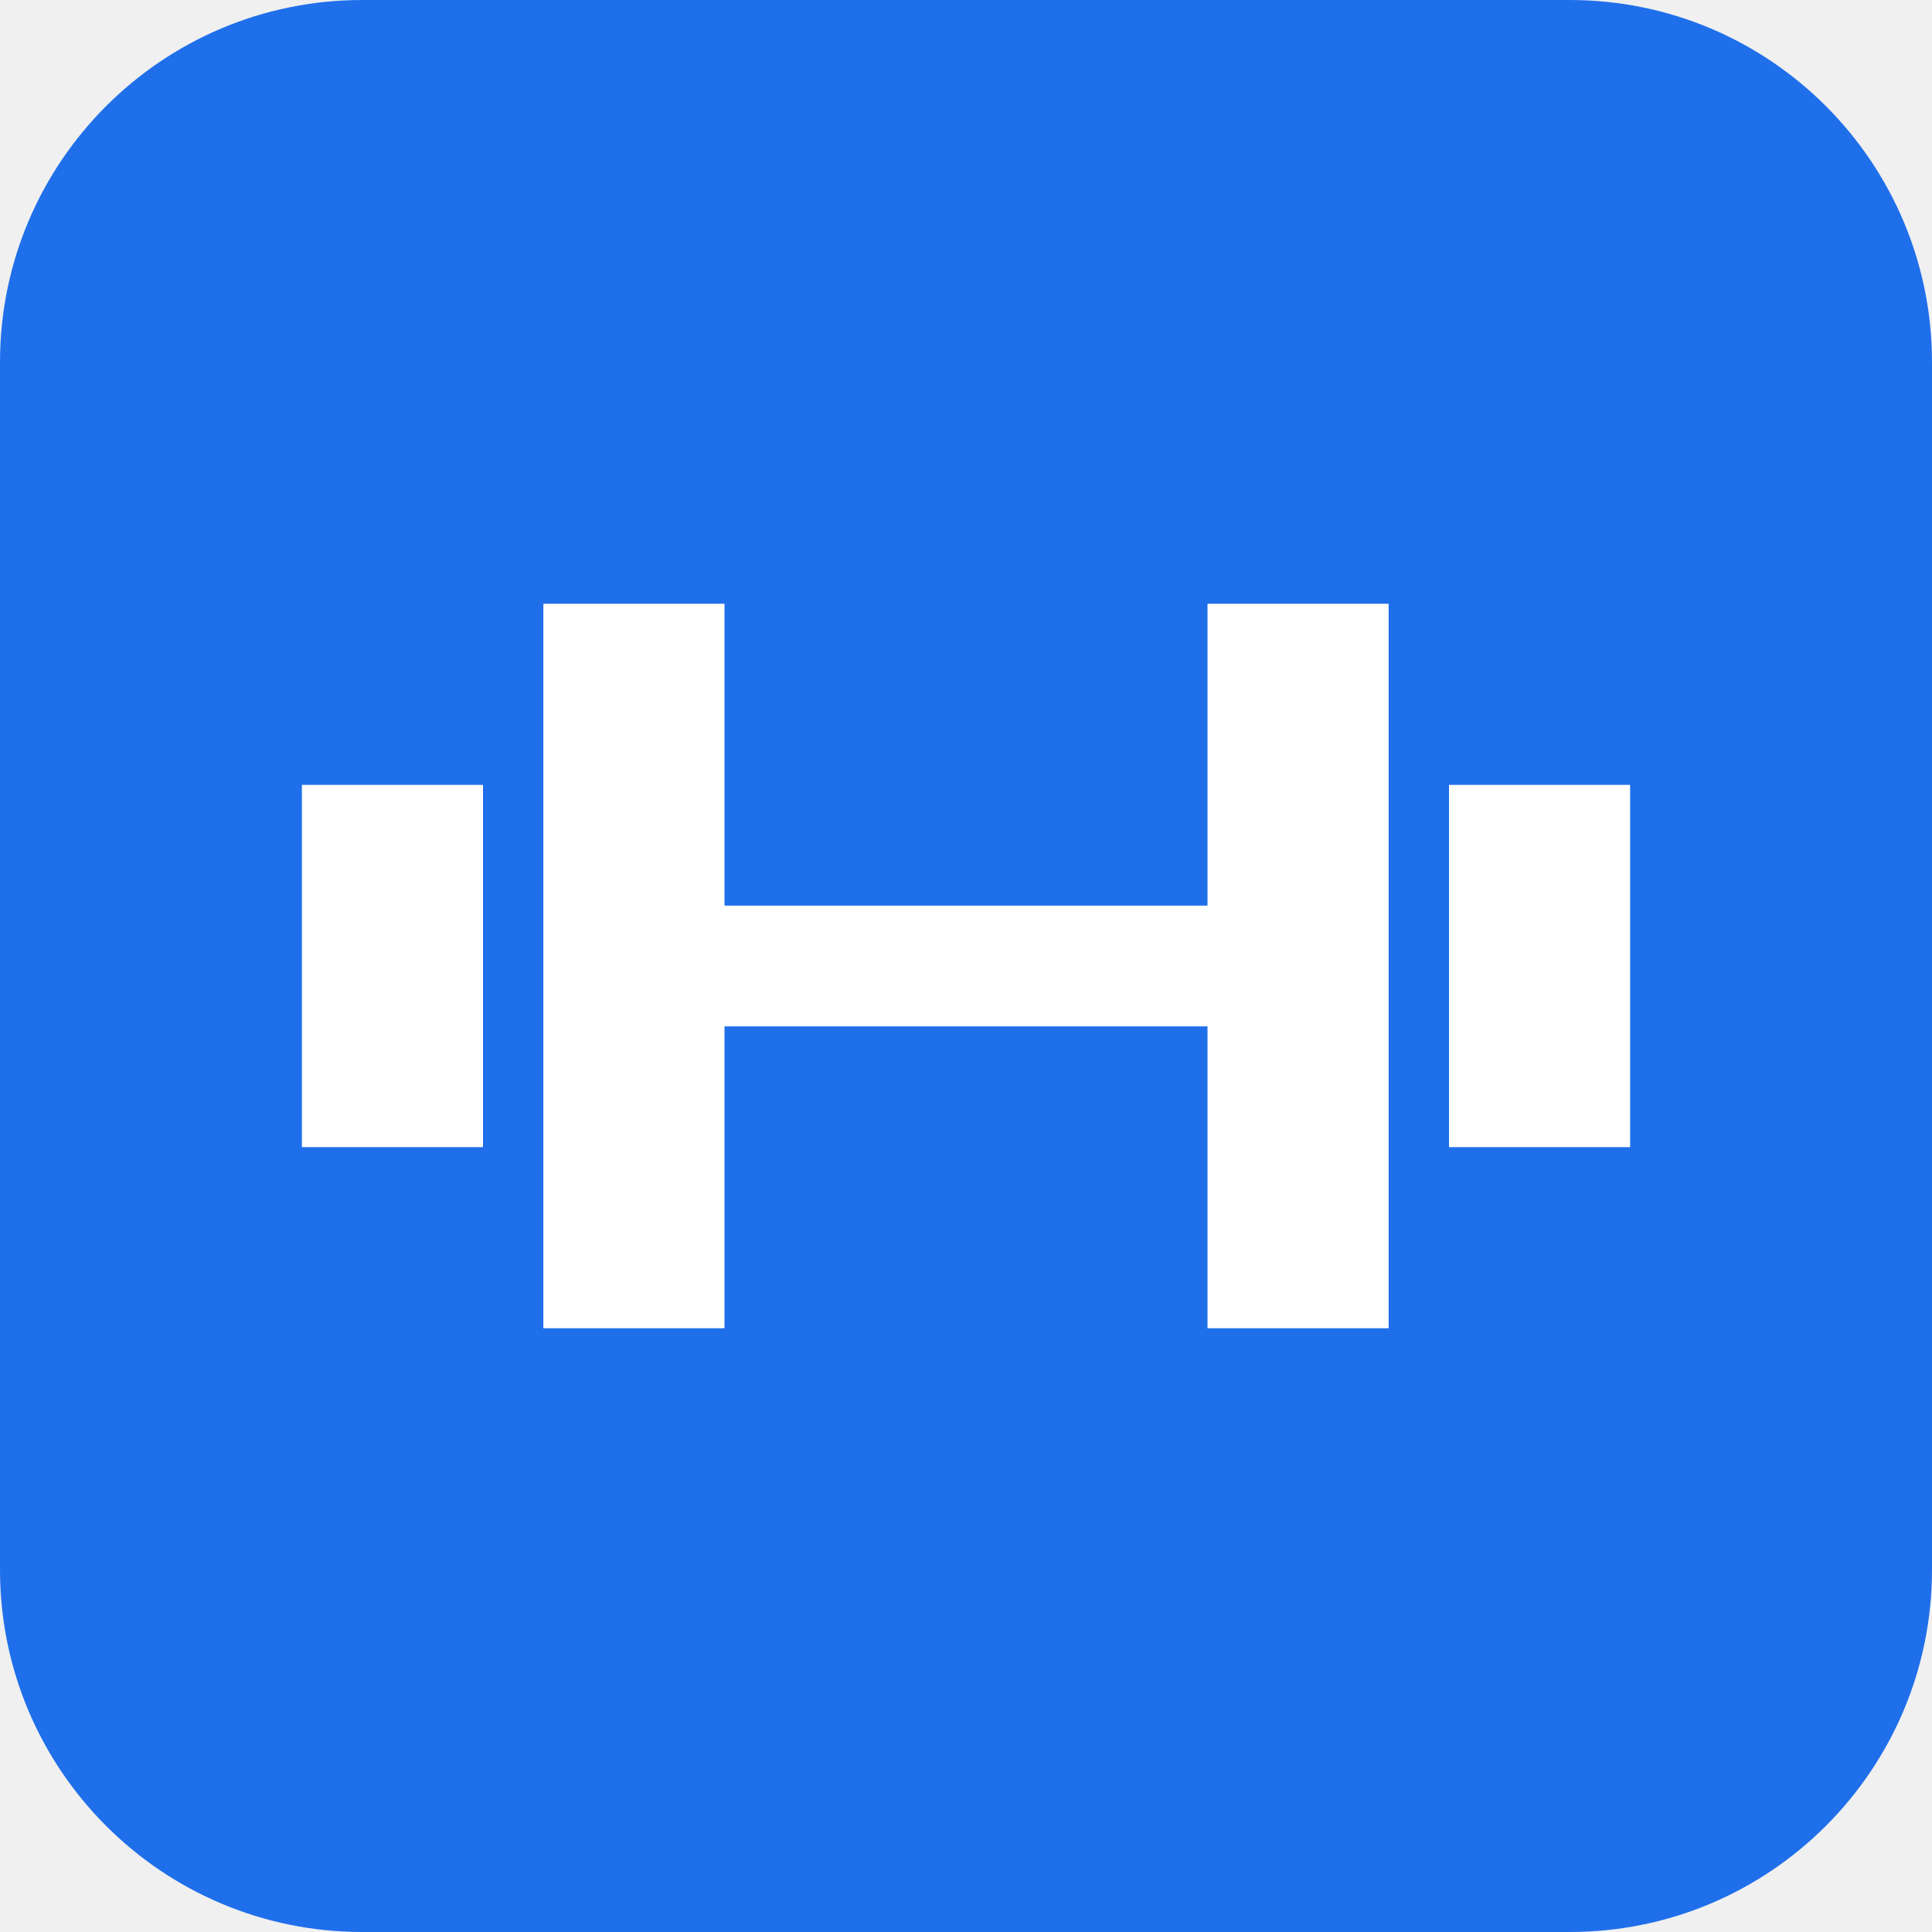
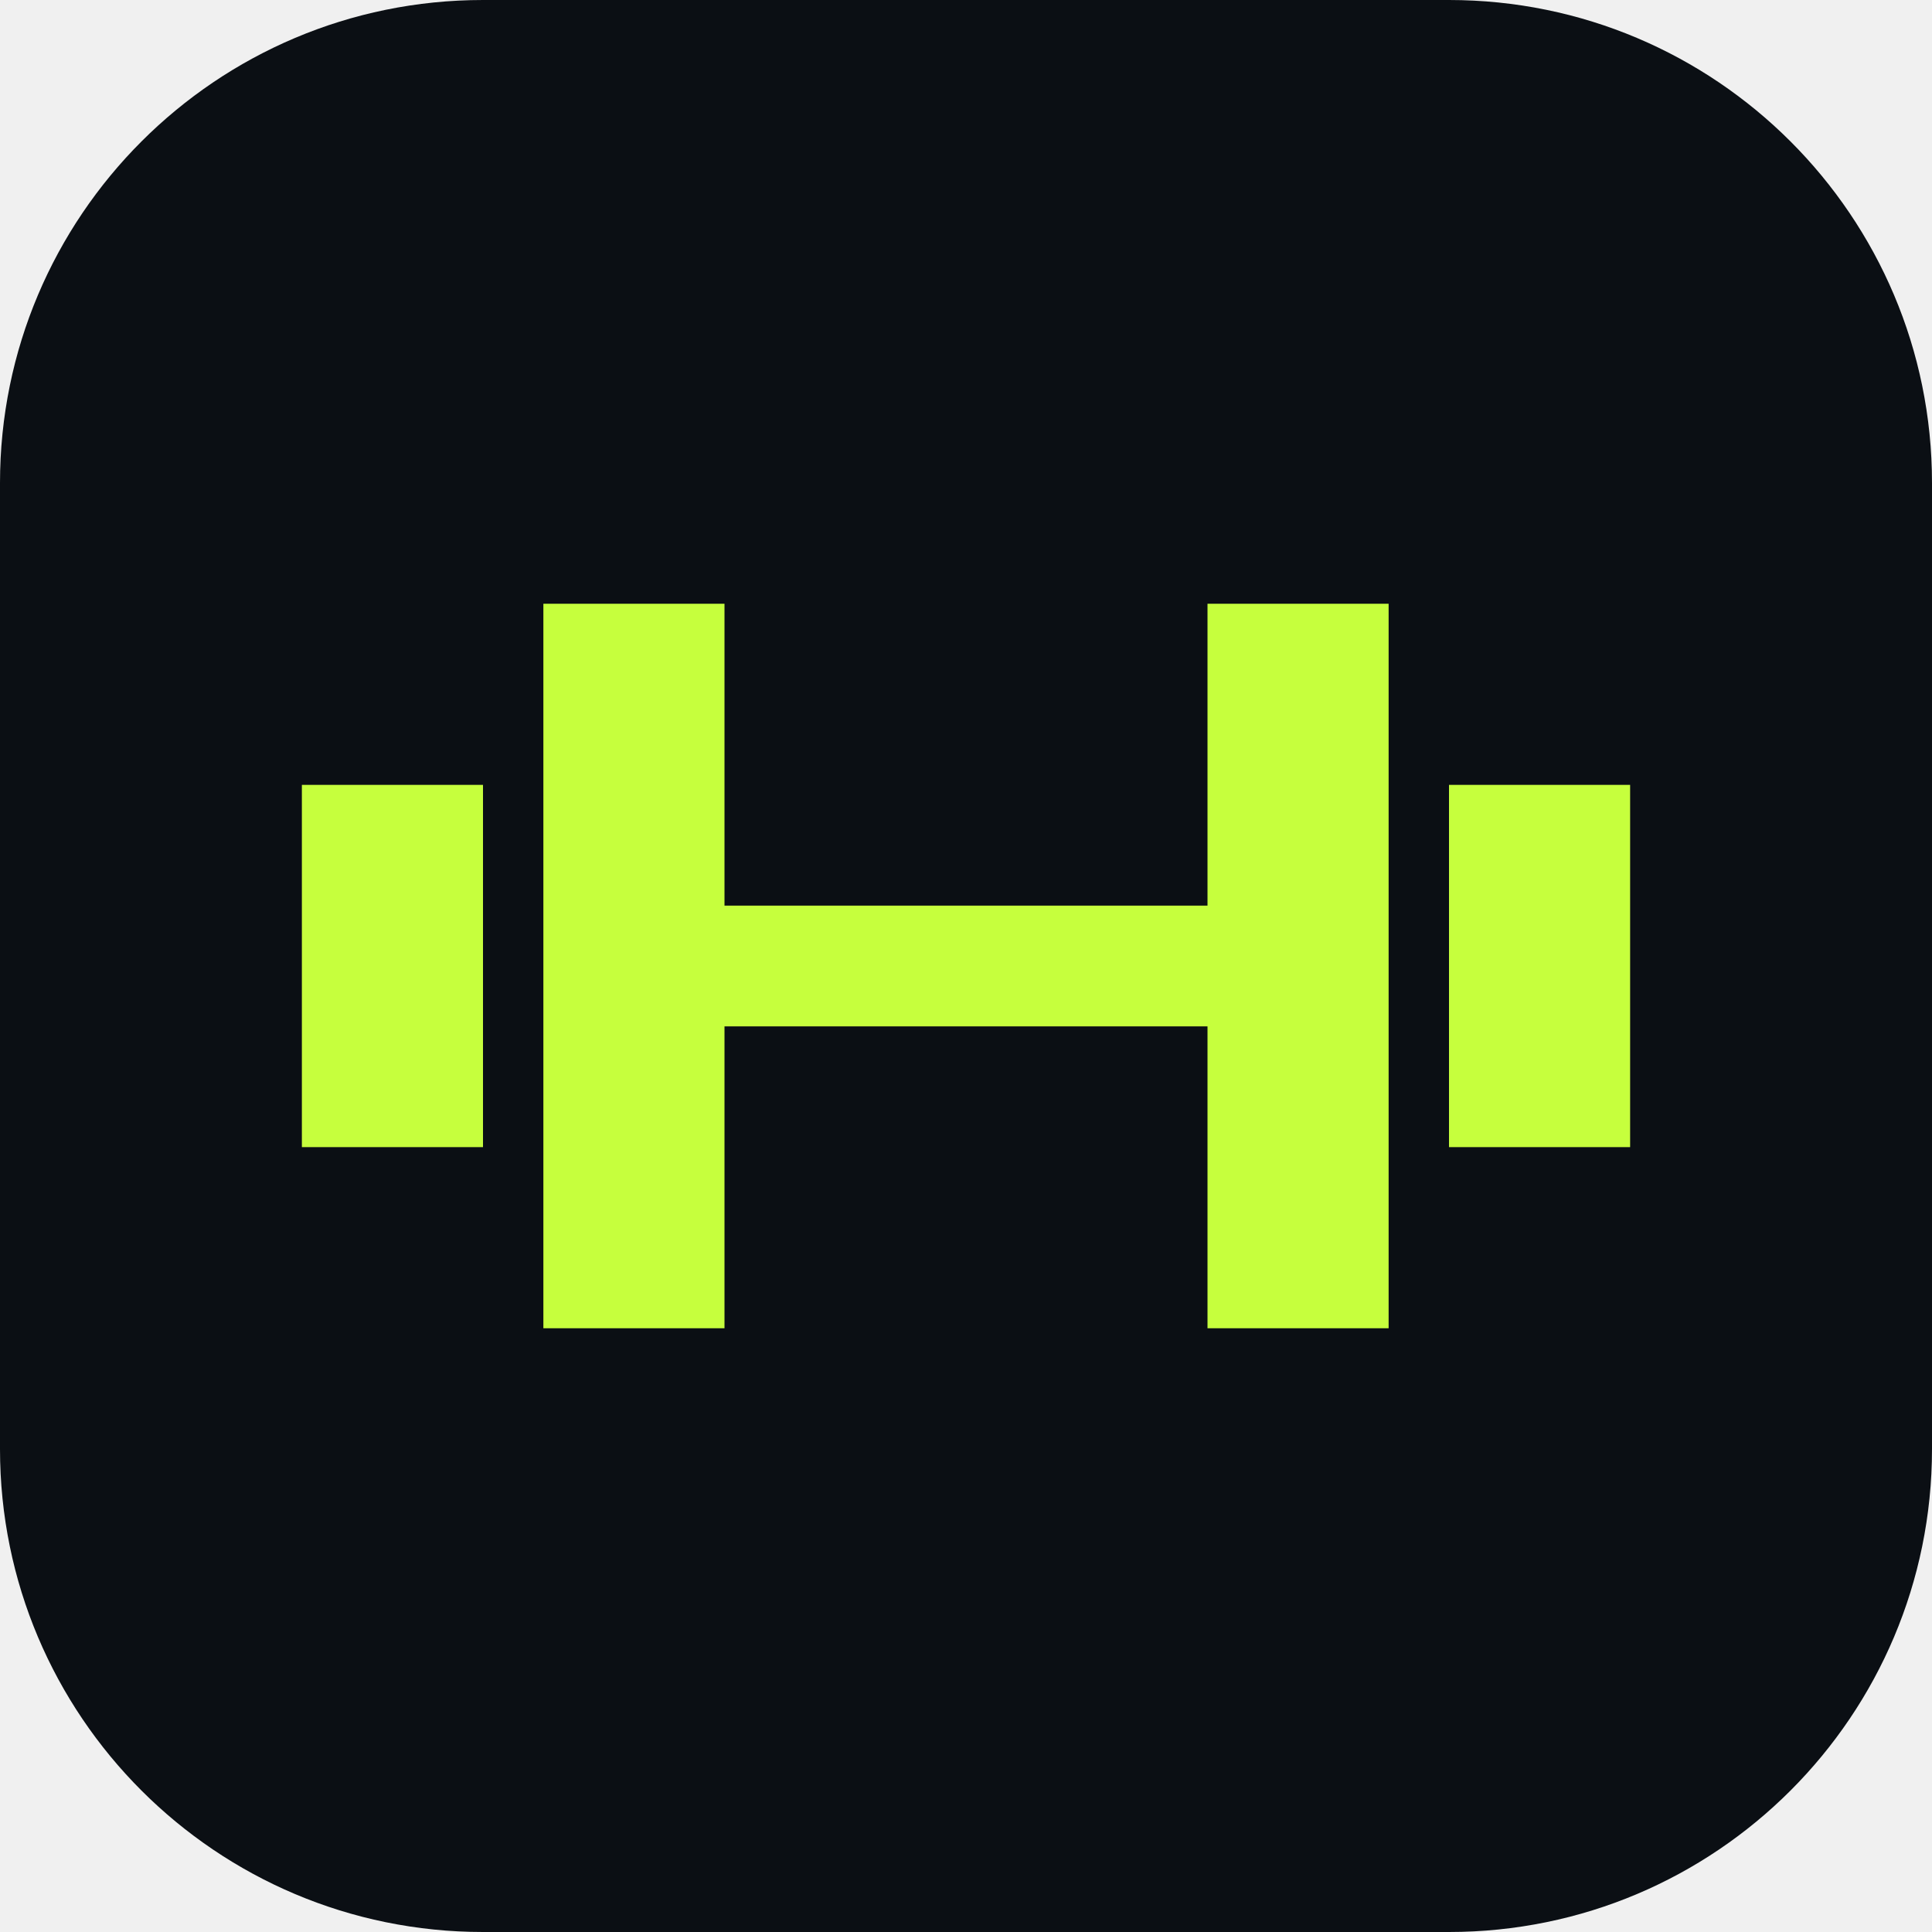
<svg xmlns="http://www.w3.org/2000/svg" viewBox="0 0 32 32">
-   <rect width="32" height="32" rx="6" fill="#1f6feb" />
-   <path fill="#fff" d="M5 13h3v6H5zm19 0h3v6h-3zM9 10h3v12H9zm11 0h3v12h-3zm-8 5h8v2h-8z" />
+   <rect width="32" height="32" rx="8" fill="#0b0f14" />
+   <path fill="#c6ff3d" d="M5 13h3v6H5zm19 0h3v6h-3zM9 10h3v12H9zm11 0h3v12h-3zm-8 5h8v2h-8z" />
</svg>
